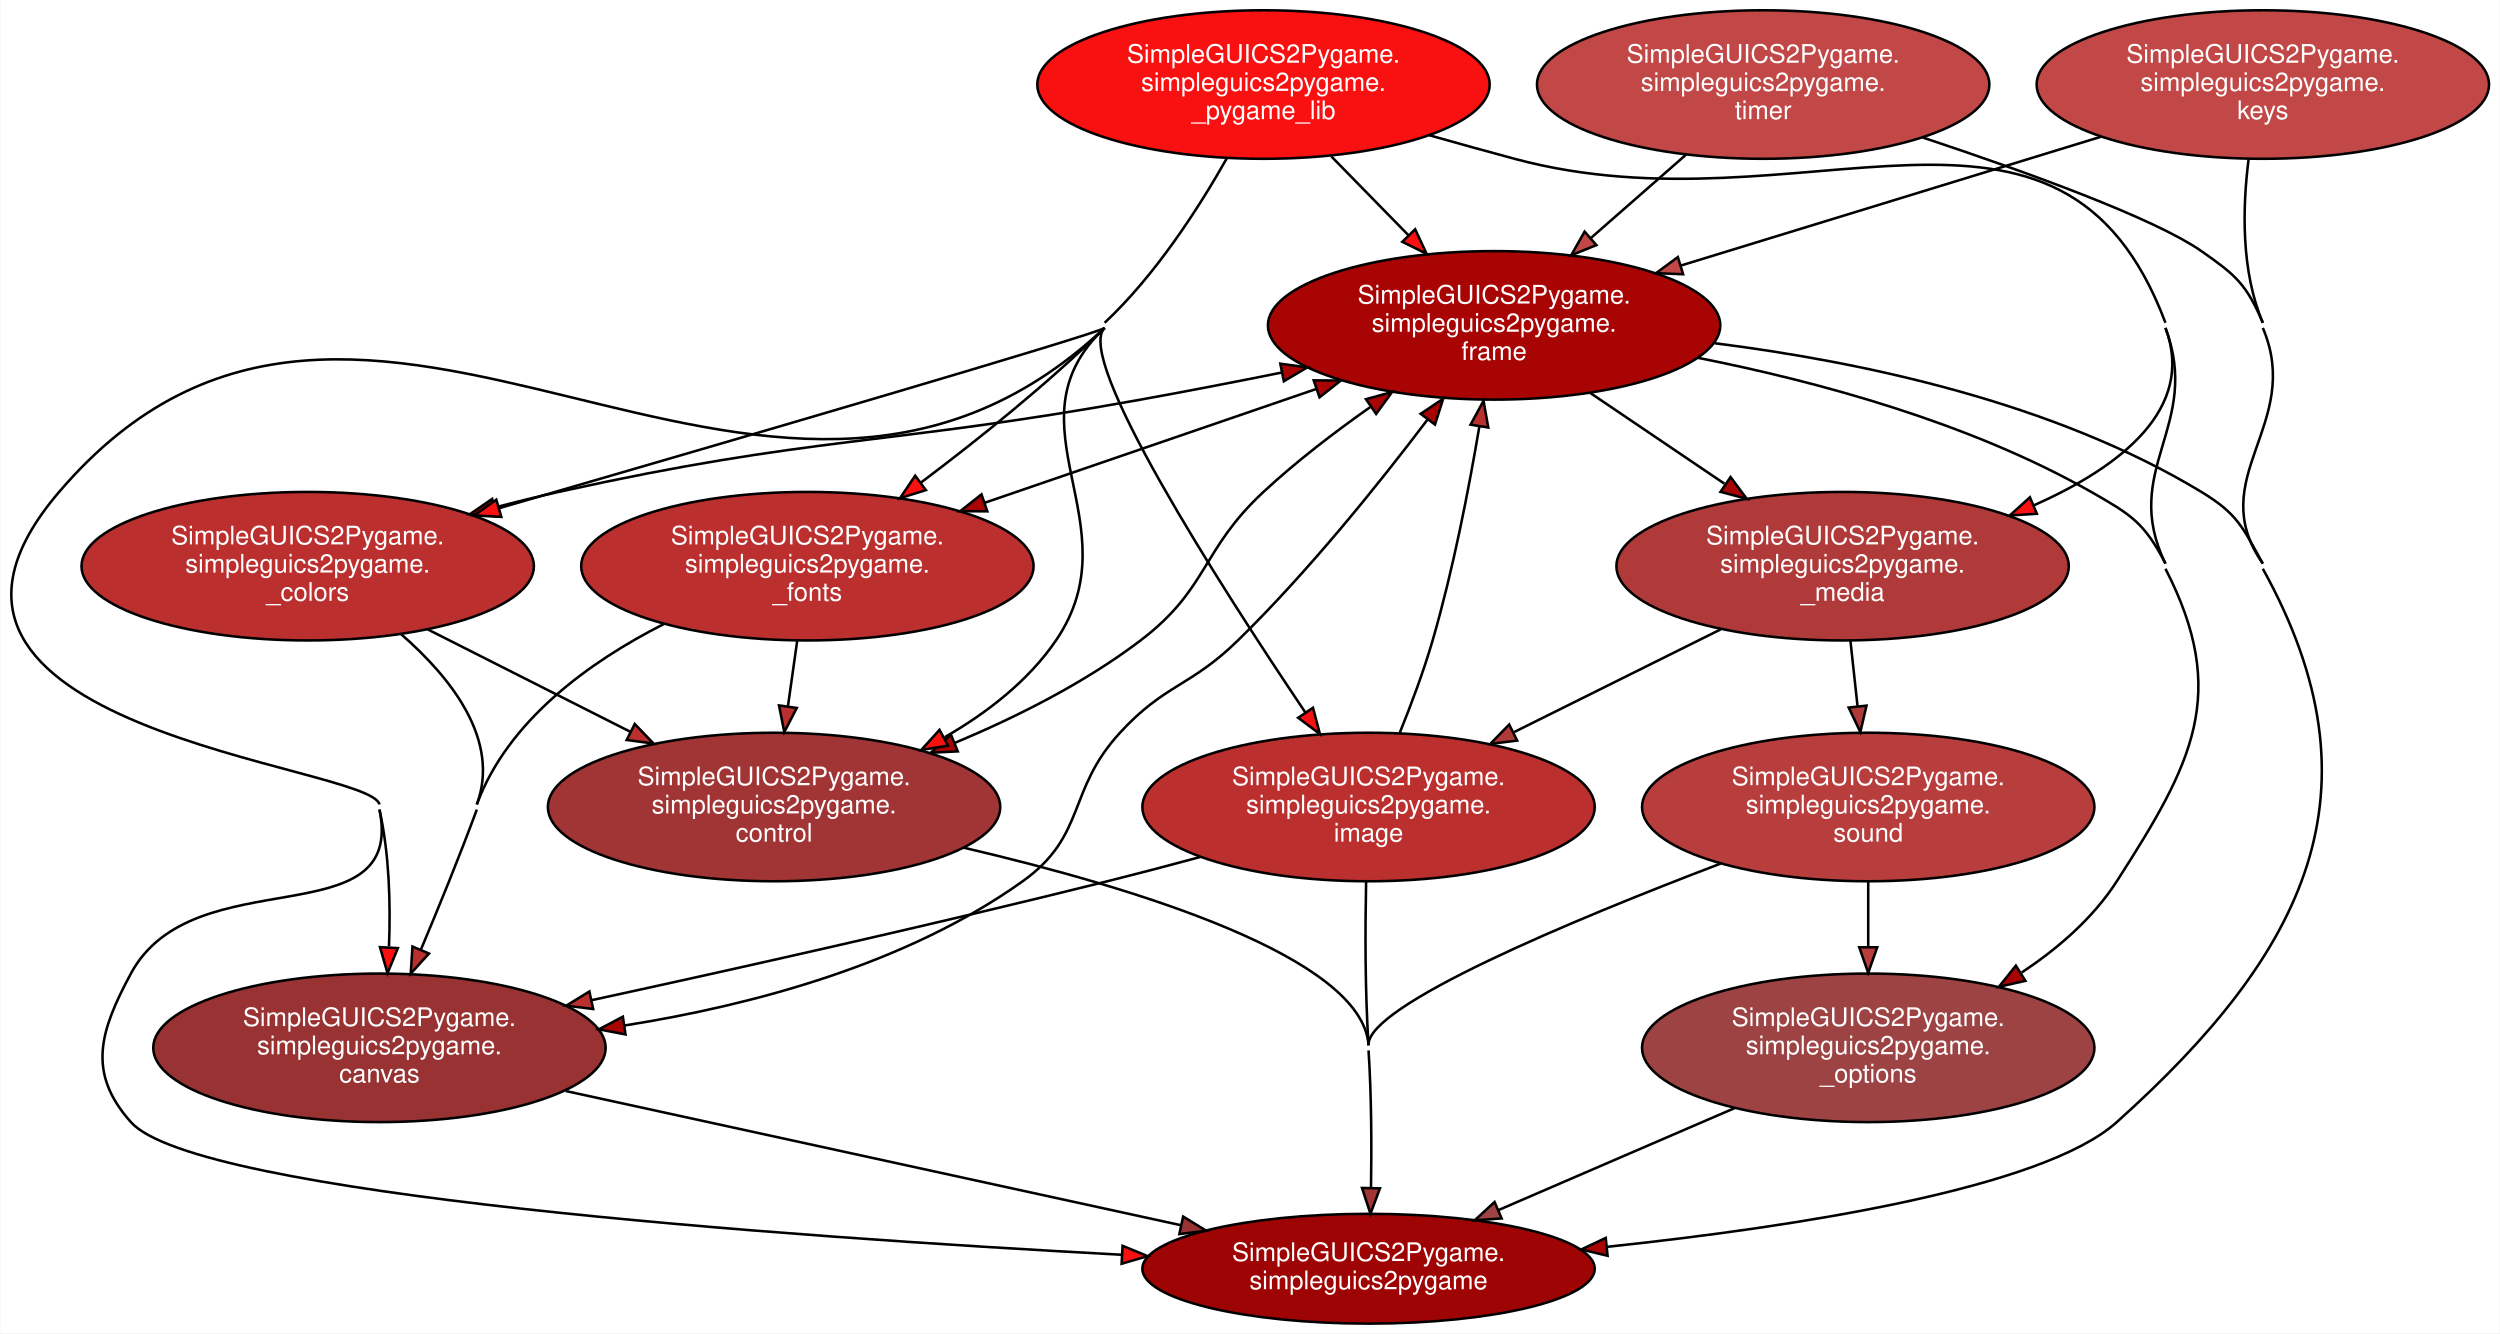
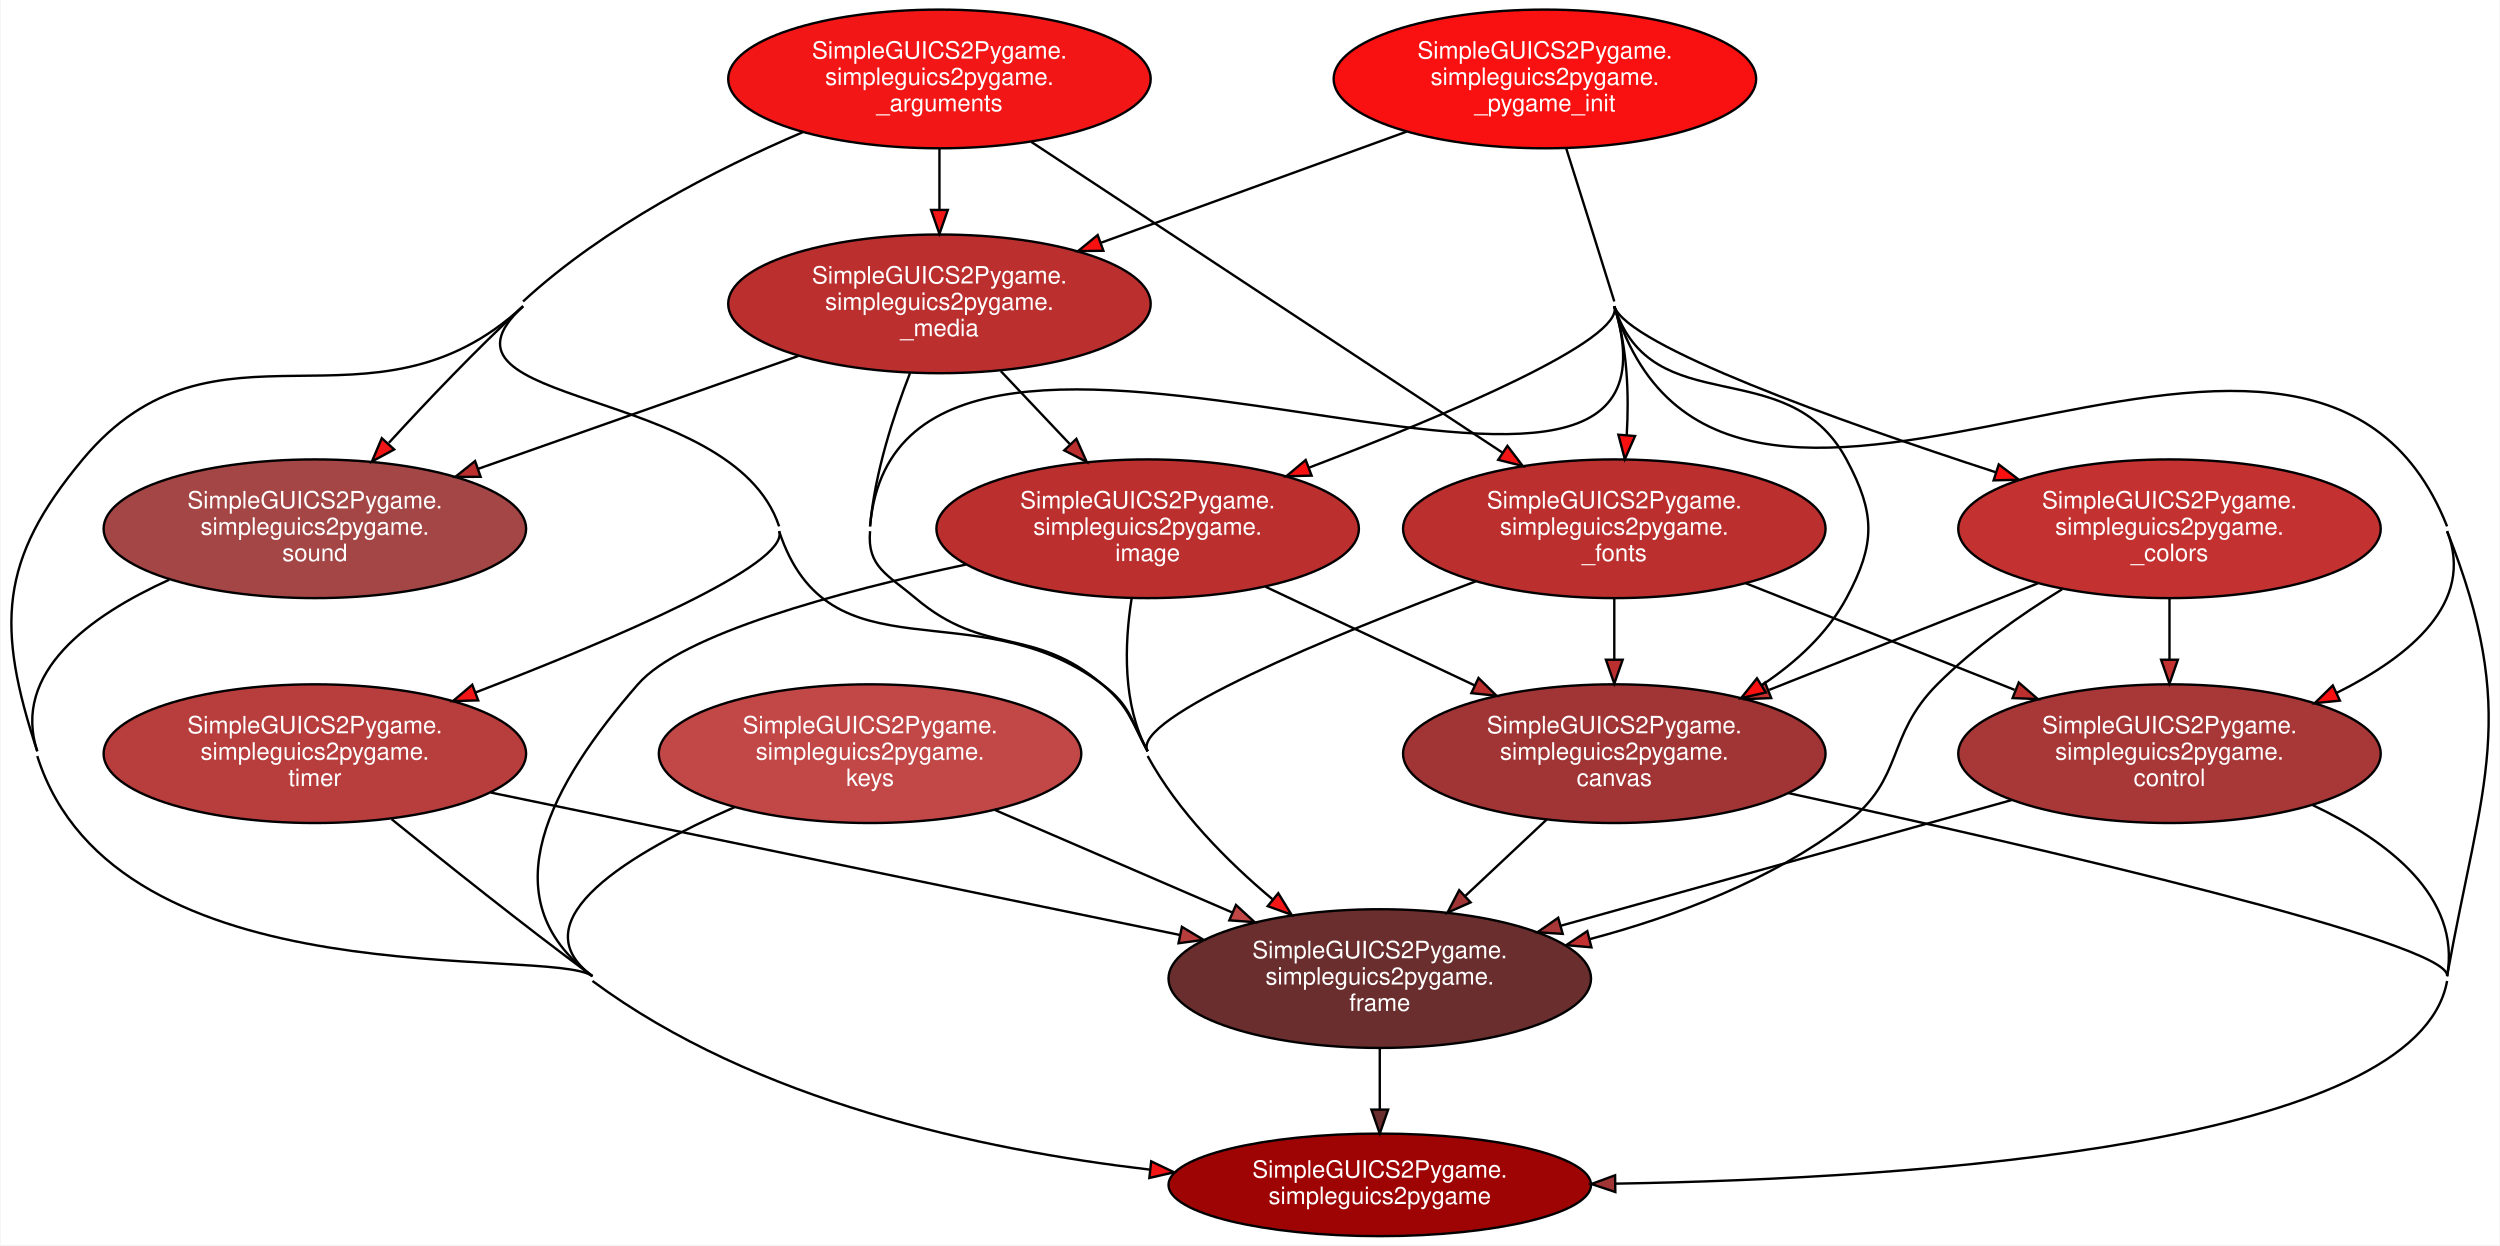
- <svg xmlns="http://www.w3.org/2000/svg" width="975pt" height="520pt" viewBox="0.00 0.00 975.31 520.34">
+ <svg xmlns="http://www.w3.org/2000/svg" width="1044pt" height="520pt" viewBox="0.00 0.00 1044.20 520.34">
  <g id="graph0" class="graph" transform="scale(1 1) rotate(0) translate(4 516.34)">
    <style>.edge&gt;path:hover{stroke-width:8}</style>
-     <polygon fill="white" stroke="none" points="-4,4 -4,-516.34 971.307,-516.34 971.307,4 -4,4" />
+     <polygon fill="white" stroke="none" points="-4,4 -4,-516.34 1040.2,-516.34 1040.2,4 -4,4" />
    <g id="node1" class="node">
      <style>.edge&gt;path:hover{stroke-width:8}</style>
-       <ellipse fill="#a90404" stroke="black" cx="578.919" cy="-389.366" rx="88.277" ry="28.983" />
-       <text text-anchor="middle" x="578.919" y="-397.866" font-family="Helvetica,sans-Serif" font-size="10.00" fill="#ffffff">SimpleGUICS2Pygame.</text>
-       <text text-anchor="middle" x="578.919" y="-386.866" font-family="Helvetica,sans-Serif" font-size="10.00" fill="#ffffff">simpleguics2pygame.</text>
-       <text text-anchor="middle" x="578.919" y="-375.866" font-family="Helvetica,sans-Serif" font-size="10.00" fill="#ffffff">frame</text>
+       <ellipse fill="#bc2f2f" stroke="black" cx="670.329" cy="-295.383" rx="88.277" ry="28.983" />
+       <text text-anchor="middle" x="670.329" y="-303.883" font-family="Helvetica,sans-Serif" font-size="10.00" fill="#ffffff">SimpleGUICS2Pygame.</text>
+       <text text-anchor="middle" x="670.329" y="-292.883" font-family="Helvetica,sans-Serif" font-size="10.00" fill="#ffffff">simpleguics2pygame.</text>
+       <text text-anchor="middle" x="670.329" y="-281.883" font-family="Helvetica,sans-Serif" font-size="10.00" fill="#ffffff">_fonts</text>
+     </g>
+     <g id="node4" class="node">
+       <style>.edge&gt;path:hover{stroke-width:8}</style>
+       <ellipse fill="#a13535" stroke="black" cx="670.329" cy="-201.401" rx="88.277" ry="28.983" />
+       <text text-anchor="middle" x="670.329" y="-209.901" font-family="Helvetica,sans-Serif" font-size="10.00" fill="#ffffff">SimpleGUICS2Pygame.</text>
+       <text text-anchor="middle" x="670.329" y="-198.901" font-family="Helvetica,sans-Serif" font-size="10.00" fill="#ffffff">simpleguics2pygame.</text>
+       <text text-anchor="middle" x="670.329" y="-187.901" font-family="Helvetica,sans-Serif" font-size="10.00" fill="#ffffff">canvas</text>
+     </g>
+     <g id="edge10" class="edge">
+       <style>.edge&gt;path:hover{stroke-width:8}</style>
+       <path fill="none" stroke="black" d="M670.329,-266.286C670.329,-258.248 670.329,-249.346 670.329,-240.803" />
+       <polygon fill="#bc2f2f" stroke="black" points="673.829,-240.643 670.329,-230.643 666.829,-240.643 673.829,-240.643" />
+     </g>
+     <g id="node7" class="node">
+       <style>.edge&gt;path:hover{stroke-width:8}</style>
+       <ellipse fill="#6b2e2e" stroke="black" cx="572.329" cy="-107.418" rx="88.277" ry="28.983" />
+       <text text-anchor="middle" x="572.329" y="-115.918" font-family="Helvetica,sans-Serif" font-size="10.00" fill="#ffffff">SimpleGUICS2Pygame.</text>
+       <text text-anchor="middle" x="572.329" y="-104.918" font-family="Helvetica,sans-Serif" font-size="10.00" fill="#ffffff">simpleguics2pygame.</text>
+       <text text-anchor="middle" x="572.329" y="-93.918" font-family="Helvetica,sans-Serif" font-size="10.00" fill="#ffffff">frame</text>
+     </g>
+     <g id="edge12" class="edge">
+       <style>.edge&gt;path:hover{stroke-width:8}</style>
+       <path fill="none" stroke="black" d="M612.486,-273.43C552.347,-250.771 467.883,-216.061 475.329,-202.401" />
+     </g>
+     <g id="node9" class="node">
+       <style>.edge&gt;path:hover{stroke-width:8}</style>
+       <ellipse fill="#a83838" stroke="black" cx="902.329" cy="-201.401" rx="88.277" ry="28.983" />
+       <text text-anchor="middle" x="902.329" y="-209.901" font-family="Helvetica,sans-Serif" font-size="10.00" fill="#ffffff">SimpleGUICS2Pygame.</text>
+       <text text-anchor="middle" x="902.329" y="-198.901" font-family="Helvetica,sans-Serif" font-size="10.00" fill="#ffffff">simpleguics2pygame.</text>
+       <text text-anchor="middle" x="902.329" y="-187.901" font-family="Helvetica,sans-Serif" font-size="10.00" fill="#ffffff">control</text>
+     </g>
+     <g id="edge11" class="edge">
+       <style>.edge&gt;path:hover{stroke-width:8}</style>
+       <path fill="none" stroke="black" d="M725.31,-272.585C758.992,-259.231 802.269,-242.072 837.601,-228.064" />
+       <polygon fill="#bc2f2f" stroke="black" points="839.336,-231.141 847.342,-224.202 836.756,-224.634 839.336,-231.141" />
    </g>
    <g id="node2" class="node">
      <style>.edge&gt;path:hover{stroke-width:8}</style>
-       <ellipse fill="#9f0404" stroke="black" cx="529.919" cy="-21.213" rx="88.277" ry="21.429" />
-       <text text-anchor="middle" x="529.919" y="-24.213" font-family="Helvetica,sans-Serif" font-size="10.00" fill="#ffffff">SimpleGUICS2Pygame.</text>
-       <text text-anchor="middle" x="529.919" y="-13.213" font-family="Helvetica,sans-Serif" font-size="10.00" fill="#ffffff">simpleguics2pygame</text>
+       <ellipse fill="#bc2f2f" stroke="black" cx="388.329" cy="-389.366" rx="88.277" ry="28.983" />
+       <text text-anchor="middle" x="388.329" y="-397.866" font-family="Helvetica,sans-Serif" font-size="10.00" fill="#ffffff">SimpleGUICS2Pygame.</text>
+       <text text-anchor="middle" x="388.329" y="-386.866" font-family="Helvetica,sans-Serif" font-size="10.00" fill="#ffffff">simpleguics2pygame.</text>
+       <text text-anchor="middle" x="388.329" y="-375.866" font-family="Helvetica,sans-Serif" font-size="10.00" fill="#ffffff">_media</text>
+     </g>
+     <g id="edge13" class="edge">
+       <style>.edge&gt;path:hover{stroke-width:8}</style>
+       <path fill="none" stroke="black" d="M376.033,-360.431C369.036,-342.528 361.285,-318.567 359.329,-296.383" />
+       <path fill="none" stroke="black" d="M359.329,-294.383C358.008,-279.406 366.862,-276.118 378.329,-266.392 407.447,-241.695 427.211,-255.089 456.329,-230.392 467.796,-220.666 468.133,-215.603 475.329,-202.401" />
+     </g>
+     <g id="node11" class="node">
+       <style>.edge&gt;path:hover{stroke-width:8}</style>
+       <ellipse fill="#a44646" stroke="black" cx="127.329" cy="-295.383" rx="88.277" ry="28.983" />
+       <text text-anchor="middle" x="127.329" y="-303.883" font-family="Helvetica,sans-Serif" font-size="10.00" fill="#ffffff">SimpleGUICS2Pygame.</text>
+       <text text-anchor="middle" x="127.329" y="-292.883" font-family="Helvetica,sans-Serif" font-size="10.00" fill="#ffffff">simpleguics2pygame.</text>
+       <text text-anchor="middle" x="127.329" y="-281.883" font-family="Helvetica,sans-Serif" font-size="10.00" fill="#ffffff">sound</text>
+     </g>
+     <g id="edge15" class="edge">
+       <style>.edge&gt;path:hover{stroke-width:8}</style>
+       <path fill="none" stroke="black" d="M329.43,-367.609C289.677,-353.599 237.085,-335.064 195.516,-320.414" />
+       <polygon fill="#bc2f2f" stroke="black" points="196.609,-317.088 186.014,-317.065 194.282,-323.69 196.609,-317.088" />
+     </g>
+     <g id="node12" class="node">
+       <style>.edge&gt;path:hover{stroke-width:8}</style>
+       <ellipse fill="#bc2f2f" stroke="black" cx="475.329" cy="-295.383" rx="88.277" ry="28.983" />
+       <text text-anchor="middle" x="475.329" y="-303.883" font-family="Helvetica,sans-Serif" font-size="10.00" fill="#ffffff">SimpleGUICS2Pygame.</text>
+       <text text-anchor="middle" x="475.329" y="-292.883" font-family="Helvetica,sans-Serif" font-size="10.00" fill="#ffffff">simpleguics2pygame.</text>
+       <text text-anchor="middle" x="475.329" y="-281.883" font-family="Helvetica,sans-Serif" font-size="10.00" fill="#ffffff">image</text>
+     </g>
+     <g id="edge14" class="edge">
+       <style>.edge&gt;path:hover{stroke-width:8}</style>
+       <path fill="none" stroke="black" d="M413.962,-361.266C422.988,-351.722 433.258,-340.865 442.778,-330.798" />
+       <polygon fill="#bc2f2f" stroke="black" points="445.551,-332.96 449.88,-323.29 440.466,-328.15 445.551,-332.96" />
+     </g>
+     <g id="node3" class="node">
+       <style>.edge&gt;path:hover{stroke-width:8}</style>
+       <ellipse fill="#b83d3d" stroke="black" cx="127.329" cy="-201.401" rx="88.277" ry="28.983" />
+       <text text-anchor="middle" x="127.329" y="-209.901" font-family="Helvetica,sans-Serif" font-size="10.00" fill="#ffffff">SimpleGUICS2Pygame.</text>
+       <text text-anchor="middle" x="127.329" y="-198.901" font-family="Helvetica,sans-Serif" font-size="10.00" fill="#ffffff">simpleguics2pygame.</text>
+       <text text-anchor="middle" x="127.329" y="-187.901" font-family="Helvetica,sans-Serif" font-size="10.00" fill="#ffffff">timer</text>
+     </g>
+     <g id="edge36" class="edge">
+       <style>.edge&gt;path:hover{stroke-width:8}</style>
+       <path fill="none" stroke="black" d="M200.895,-185.135C220.829,-181.002 242.406,-176.531 262.329,-172.409 339.08,-156.531 426.528,-138.483 488.934,-125.612" />
+       <polygon fill="#b83d3d" stroke="black" points="489.642,-129.039 498.729,-123.592 488.228,-122.184 489.642,-129.039" />
+     </g>
+     <g id="node10" class="node">
+       <style>.edge&gt;path:hover{stroke-width:8}</style>
+       <ellipse fill="#9f0404" stroke="black" cx="572.329" cy="-21.213" rx="88.277" ry="21.429" />
+       <text text-anchor="middle" x="572.329" y="-24.213" font-family="Helvetica,sans-Serif" font-size="10.00" fill="#ffffff">SimpleGUICS2Pygame.</text>
+       <text text-anchor="middle" x="572.329" y="-13.213" font-family="Helvetica,sans-Serif" font-size="10.00" fill="#ffffff">simpleguics2pygame</text>
+     </g>
+     <g id="edge35" class="edge">
+       <style>.edge&gt;path:hover{stroke-width:8}</style>
+       <path fill="none" stroke="black" d="M159.38,-174.042C182.424,-155.325 214.405,-129.822 243.329,-108.418" />
+     </g>
+     <g id="edge25" class="edge">
+       <style>.edge&gt;path:hover{stroke-width:8}</style>
+       <path fill="none" stroke="black" d="M641.984,-173.795C631.42,-163.88 619.288,-152.493 608.14,-142.03" />
+       <polygon fill="#a13535" stroke="black" points="610.298,-139.255 600.611,-134.963 605.507,-144.359 610.298,-139.255" />
+     </g>
+     <g id="edge24" class="edge">
+       <style>.edge&gt;path:hover{stroke-width:8}</style>
+       <path fill="none" stroke="black" d="M743.078,-184.925C845.83,-162.554 1020.83,-122.334 1018.33,-108.418" />
+       <path fill="none" stroke="black" d="M1018.33,-106.418C1006.04,-37.935 798.479,-23.865 670.896,-21.725" />
+       <polygon fill="#a13535" stroke="black" points="670.763,-18.223 660.713,-21.577 670.66,-25.222 670.763,-18.223" />
+     </g>
+     <g id="node5" class="node">
+       <style>.edge&gt;path:hover{stroke-width:8}</style>
+       <ellipse fill="#c43131" stroke="black" cx="902.329" cy="-295.383" rx="88.277" ry="28.983" />
+       <text text-anchor="middle" x="902.329" y="-303.883" font-family="Helvetica,sans-Serif" font-size="10.00" fill="#ffffff">SimpleGUICS2Pygame.</text>
+       <text text-anchor="middle" x="902.329" y="-292.883" font-family="Helvetica,sans-Serif" font-size="10.00" fill="#ffffff">simpleguics2pygame.</text>
+       <text text-anchor="middle" x="902.329" y="-281.883" font-family="Helvetica,sans-Serif" font-size="10.00" fill="#ffffff">_colors</text>
+     </g>
+     <g id="edge7" class="edge">
+       <style>.edge&gt;path:hover{stroke-width:8}</style>
+       <path fill="none" stroke="black" d="M847.348,-272.585C813.666,-259.231 770.389,-242.072 735.057,-228.064" />
+       <polygon fill="#c43131" stroke="black" points="735.903,-224.634 725.317,-224.202 733.323,-231.141 735.903,-224.634" />
+     </g>
+     <g id="edge9" class="edge">
+       <style>.edge&gt;path:hover{stroke-width:8}</style>
+       <path fill="none" stroke="black" d="M857.49,-270.121C840.017,-259.367 820.57,-245.679 805.329,-230.392 783.575,-208.572 791.785,-191.151 767.329,-172.409 736.308,-148.637 696.072,-133.488 660.211,-123.937" />
+       <polygon fill="#c43131" stroke="black" points="660.779,-120.47 650.224,-121.389 659.048,-127.253 660.779,-120.47" />
+     </g>
+     <g id="edge8" class="edge">
+       <style>.edge&gt;path:hover{stroke-width:8}</style>
+       <path fill="none" stroke="black" d="M902.329,-266.286C902.329,-258.248 902.329,-249.346 902.329,-240.803" />
+       <polygon fill="#c43131" stroke="black" points="905.829,-240.643 902.329,-230.643 898.829,-240.643 905.829,-240.643" />
+     </g>
+     <g id="node6" class="node">
+       <style>.edge&gt;path:hover{stroke-width:8}</style>
+       <ellipse fill="#c24747" stroke="black" cx="359.329" cy="-201.401" rx="88.277" ry="28.983" />
+       <text text-anchor="middle" x="359.329" y="-209.901" font-family="Helvetica,sans-Serif" font-size="10.00" fill="#ffffff">SimpleGUICS2Pygame.</text>
+       <text text-anchor="middle" x="359.329" y="-198.901" font-family="Helvetica,sans-Serif" font-size="10.00" fill="#ffffff">simpleguics2pygame.</text>
+       <text text-anchor="middle" x="359.329" y="-187.901" font-family="Helvetica,sans-Serif" font-size="10.00" fill="#ffffff">keys</text>
+     </g>
+     <g id="edge33" class="edge">
+       <style>.edge&gt;path:hover{stroke-width:8}</style>
+       <path fill="none" stroke="black" d="M411.435,-177.899C441.348,-164.981 479.086,-148.684 510.495,-135.121" />
+       <polygon fill="#c24747" stroke="black" points="512.23,-138.184 520.023,-131.006 509.455,-131.757 512.23,-138.184" />
+     </g>
+     <g id="edge32" class="edge">
+       <style>.edge&gt;path:hover{stroke-width:8}</style>
+       <path fill="none" stroke="black" d="M302.754,-179.072C259.327,-160.096 211.719,-131.809 243.329,-108.418" />
+     </g>
+     <g id="edge28" class="edge">
+       <style>.edge&gt;path:hover{stroke-width:8}</style>
+       <path fill="none" stroke="black" d="M572.329,-78.379C572.329,-70.171 572.329,-61.157 572.329,-52.8" />
+       <polygon fill="#6b2e2e" stroke="black" points="575.829,-52.674 572.329,-42.674 568.829,-52.674 575.829,-52.674" />
+     </g>
+     <g id="node8" class="node">
+       <style>.edge&gt;path:hover{stroke-width:8}</style>
+       <ellipse fill="#f31616" stroke="black" cx="388.329" cy="-483.349" rx="88.277" ry="28.983" />
+       <text text-anchor="middle" x="388.329" y="-491.849" font-family="Helvetica,sans-Serif" font-size="10.00" fill="#ffffff">SimpleGUICS2Pygame.</text>
+       <text text-anchor="middle" x="388.329" y="-480.849" font-family="Helvetica,sans-Serif" font-size="10.00" fill="#ffffff">simpleguics2pygame.</text>
+       <text text-anchor="middle" x="388.329" y="-469.849" font-family="Helvetica,sans-Serif" font-size="10.00" fill="#ffffff">_arguments</text>
+     </g>
+     <g id="edge2" class="edge">
+       <style>.edge&gt;path:hover{stroke-width:8}</style>
+       <path fill="none" stroke="black" d="M426.654,-457.075C477.829,-423.328 568.415,-363.591 623.554,-327.229" />
+       <polygon fill="#f31616" stroke="black" points="625.666,-330.029 632.088,-321.602 621.813,-324.185 625.666,-330.029" />
+     </g>
+     <g id="edge3" class="edge">
+       <style>.edge&gt;path:hover{stroke-width:8}</style>
+       <path fill="none" stroke="black" d="M388.329,-454.251C388.329,-446.213 388.329,-437.311 388.329,-428.768" />
+       <polygon fill="#f31616" stroke="black" points="391.829,-428.609 388.329,-418.609 384.829,-428.609 391.829,-428.609" />
+     </g>
+     <g id="edge6" class="edge">
+       <style>.edge&gt;path:hover{stroke-width:8}</style>
+       <path fill="none" stroke="black" d="M214.329,-388.366C168.237,-345.842 301.59,-355.908 321.329,-296.383" />
+       <path fill="none" stroke="black" d="M321.329,-294.383C325.921,-280.538 252.362,-249.233 194.509,-226.997" />
+       <polygon fill="#f31616" stroke="black" points="195.6,-223.667 185.009,-223.372 193.104,-230.207 195.6,-223.667" />
+     </g>
+     <g id="edge4" class="edge">
+       <style>.edge&gt;path:hover{stroke-width:8}</style>
+       <path fill="none" stroke="black" d="M321.329,-294.383C342.229,-231.359 403.231,-270.26 456.329,-230.392 468.353,-221.364 468.133,-215.603 475.329,-202.401" />
+       <path fill="none" stroke="black" d="M475.329,-200.401C487.964,-177.221 508.522,-156.48 527.467,-140.587" />
+       <polygon fill="#f31616" stroke="black" points="529.915,-143.107 535.46,-134.079 525.495,-137.679 529.915,-143.107" />
+     </g>
+     <g id="edge1" class="edge">
+       <style>.edge&gt;path:hover{stroke-width:8}</style>
+       <path fill="none" stroke="black" d="M331.182,-461.09C294.767,-445.515 248.233,-421.646 214.329,-390.366" />
+       <path fill="none" stroke="black" d="M214.329,-388.366C150.693,-329.656 85.796,-390.857 30.329,-324.375 -4.818,-282.247 -5.746,-254.54 11.329,-202.401" />
+       <path fill="none" stroke="black" d="M11.329,-200.401C44.141,-96.892 225.938,-121.313 243.329,-108.418" />
+       <path fill="none" stroke="black" d="M243.329,-106.418C311.039,-56.212 405.733,-35.82 476.153,-27.601" />
+       <polygon fill="#f31616" stroke="black" points="476.805,-31.05 486.361,-26.475 476.037,-24.093 476.805,-31.05" />
+     </g>
+     <g id="edge5" class="edge">
+       <style>.edge&gt;path:hover{stroke-width:8}</style>
+       <path fill="none" stroke="black" d="M214.329,-388.366C194.856,-370.4 174.432,-348.96 158.271,-331.3" />
+       <polygon fill="#f31616" stroke="black" points="160.479,-328.526 151.164,-323.478 155.298,-333.233 160.479,-328.526" />
+     </g>
+     <g id="edge27" class="edge">
+       <style>.edge&gt;path:hover{stroke-width:8}</style>
+       <path fill="none" stroke="black" d="M836.342,-182.008C781.934,-166.842 704.733,-145.323 647.86,-129.471" />
+       <polygon fill="#a83838" stroke="black" points="648.775,-126.093 638.202,-126.779 646.895,-132.835 648.775,-126.093" />
+     </g>
+     <g id="edge26" class="edge">
+       <style>.edge&gt;path:hover{stroke-width:8}</style>
+       <path fill="none" stroke="black" d="M962.186,-179.899C993.528,-165.045 1024.3,-141.685 1018.33,-108.418" />
+     </g>
+     <g id="edge34" class="edge">
+       <style>.edge&gt;path:hover{stroke-width:8}</style>
+       <path fill="none" stroke="black" d="M66.473,-274.092C33.137,-258.975 0.57,-235.253 11.329,-202.401" />
+     </g>
+     <g id="edge30" class="edge">
+       <style>.edge&gt;path:hover{stroke-width:8}</style>
+       <path fill="none" stroke="black" d="M524.536,-271.172C551.094,-258.644 584.048,-243.1 611.904,-229.96" />
+       <polygon fill="#bc2f2f" stroke="black" points="613.587,-233.036 621.138,-225.604 610.601,-226.705 613.587,-233.036" />
+     </g>
+     <g id="edge31" class="edge">
+       <style>.edge&gt;path:hover{stroke-width:8}</style>
+       <path fill="none" stroke="black" d="M468.607,-266.104C465.606,-246.968 464.782,-221.75 475.329,-202.401" />
+     </g>
+     <g id="edge29" class="edge">
+       <style>.edge&gt;path:hover{stroke-width:8}</style>
+       <path fill="none" stroke="black" d="M399.459,-280.451C345.93,-269.041 280.624,-251.389 262.329,-230.392 226.287,-189.027 199.227,-141.053 243.329,-108.418" />
+     </g>
+     <g id="node13" class="node">
+       <style>.edge&gt;path:hover{stroke-width:8}</style>
+       <ellipse fill="#f91010" stroke="black" cx="641.329" cy="-483.349" rx="88.277" ry="28.983" />
+       <text text-anchor="middle" x="641.329" y="-491.849" font-family="Helvetica,sans-Serif" font-size="10.00" fill="#ffffff">SimpleGUICS2Pygame.</text>
+       <text text-anchor="middle" x="641.329" y="-480.849" font-family="Helvetica,sans-Serif" font-size="10.00" fill="#ffffff">simpleguics2pygame.</text>
+       <text text-anchor="middle" x="641.329" y="-469.849" font-family="Helvetica,sans-Serif" font-size="10.00" fill="#ffffff">_pygame_init</text>
+     </g>
+     <g id="edge18" class="edge">
+       <style>.edge&gt;path:hover{stroke-width:8}</style>
+       <path fill="none" stroke="black" d="M670.329,-388.366C675.853,-371.25 676.516,-351.391 675.527,-334.515" />
+       <polygon fill="#f91010" stroke="black" points="679.008,-334.135 674.726,-324.444 672.03,-334.69 679.008,-334.135" />
+     </g>
+     <g id="edge19" class="edge">
+       <style>.edge&gt;path:hover{stroke-width:8}</style>
+       <path fill="none" stroke="black" d="M583.603,-461.361C545.609,-447.548 495.722,-429.411 455.882,-414.926" />
+       <polygon fill="#f91010" stroke="black" points="456.839,-411.55 446.245,-411.422 454.447,-418.129 456.839,-411.55" />
+     </g>
+     <g id="edge20" class="edge">
+       <style>.edge&gt;path:hover{stroke-width:8}</style>
+       <path fill="none" stroke="black" d="M670.329,-388.366C686.19,-339.215 742.849,-369.852 767.329,-324.375 779.544,-301.683 779.544,-289.083 767.329,-266.392 759.331,-251.534 746.205,-239.553 732.155,-230.157" />
+       <polygon fill="#f91010" stroke="black" points="733.66,-226.97 723.325,-224.637 729.95,-232.906 733.66,-226.97" />
+     </g>
+     <g id="edge17" class="edge">
+       <style>.edge&gt;path:hover{stroke-width:8}</style>
+       <path fill="none" stroke="black" d="M670.329,-388.366C675.616,-371.982 763.759,-340.488 829.841,-318.961" />
+       <polygon fill="#f91010" stroke="black" points="830.983,-322.27 839.418,-315.86 828.827,-315.611 830.983,-322.27" />
+     </g>
+     <g id="edge22" class="edge">
+       <style>.edge&gt;path:hover{stroke-width:8}</style>
+       <path fill="none" stroke="black" d="M650.279,-454.189C656.045,-435.993 663.679,-411.795 670.329,-390.366" />
+       <path fill="none" stroke="black" d="M670.329,-388.366C713.052,-250.702 371.991,-439.967 359.329,-296.383" />
+     </g>
+     <g id="edge21" class="edge">
+       <style>.edge&gt;path:hover{stroke-width:8}</style>
+       <path fill="none" stroke="black" d="M670.329,-388.366C717.746,-235.576 959.429,-445.124 1018.33,-296.383" />
+       <path fill="none" stroke="black" d="M1018.33,-294.383C1030.09,-264.695 1003.11,-242.159 972.23,-226.825" />
+       <polygon fill="#f91010" stroke="black" points="973.544,-223.575 963.004,-222.495 970.569,-229.912 973.544,-223.575" />
+     </g>
+     <g id="edge16" class="edge">
+       <style>.edge&gt;path:hover{stroke-width:8}</style>
+       <path fill="none" stroke="black" d="M1018.33,-294.383C1048.76,-217.538 1032.93,-189.77 1018.33,-108.418" />
    </g>
    <g id="edge23" class="edge">
      <style>.edge&gt;path:hover{stroke-width:8}</style>
-       <path fill="none" stroke="black" d="M665.032,-382.383C722.299,-375.176 797.292,-359.305 854.919,-324.375 868.933,-315.88 870.983,-310.721 878.919,-296.383" />
-       <path fill="none" stroke="black" d="M878.919,-294.383C926.992,-207.533 895.835,-144.687 821.919,-78.426 793.007,-52.508 697.253,-37.64 623.192,-29.785" />
-       <polygon fill="#a90404" stroke="black" points="623.201,-26.268 612.895,-28.723 622.483,-33.231 623.201,-26.268" />
-     </g>
-     <g id="node4" class="node">
-       <style>.edge&gt;path:hover{stroke-width:8}</style>
-       <ellipse fill="#9d4343" stroke="black" cx="724.919" cy="-107.418" rx="88.277" ry="28.983" />
-       <text text-anchor="middle" x="724.919" y="-115.918" font-family="Helvetica,sans-Serif" font-size="10.00" fill="#ffffff">SimpleGUICS2Pygame.</text>
-       <text text-anchor="middle" x="724.919" y="-104.918" font-family="Helvetica,sans-Serif" font-size="10.00" fill="#ffffff">simpleguics2pygame.</text>
-       <text text-anchor="middle" x="724.919" y="-93.918" font-family="Helvetica,sans-Serif" font-size="10.00" fill="#ffffff">_options</text>
-     </g>
-     <g id="edge27" class="edge">
-       <style>.edge&gt;path:hover{stroke-width:8}</style>
-       <path fill="none" stroke="black" d="M658.524,-376.686C705.42,-367.389 764.627,-351.319 811.919,-324.375 827.484,-315.507 832.739,-312.32 840.919,-296.383" />
-       <path fill="none" stroke="black" d="M840.919,-294.383C865.973,-245.574 851.575,-218.568 821.919,-172.409 812.707,-158.072 799.014,-146.229 784.8,-136.796" />
-       <polygon fill="#a90404" stroke="black" points="786.25,-133.574 775.917,-131.233 782.534,-139.507 786.25,-133.574" />
-     </g>
-     <g id="node5" class="node">
-       <style>.edge&gt;path:hover{stroke-width:8}</style>
-       <ellipse fill="#bc2f2f" stroke="black" cx="115.919" cy="-295.383" rx="88.277" ry="28.983" />
-       <text text-anchor="middle" x="115.919" y="-303.883" font-family="Helvetica,sans-Serif" font-size="10.00" fill="#ffffff">SimpleGUICS2Pygame.</text>
-       <text text-anchor="middle" x="115.919" y="-292.883" font-family="Helvetica,sans-Serif" font-size="10.00" fill="#ffffff">simpleguics2pygame.</text>
-       <text text-anchor="middle" x="115.919" y="-281.883" font-family="Helvetica,sans-Serif" font-size="10.00" fill="#ffffff">_colors</text>
-     </g>
-     <g id="edge24" class="edge">
-       <style>.edge&gt;path:hover{stroke-width:8}</style>
-       <path fill="none" stroke="black" d="M496.022,-370.952C477.891,-367.311 458.781,-363.601 440.919,-360.375 340.396,-342.217 313.657,-346.442 213.919,-324.375 205.785,-322.575 197.329,-320.491 188.944,-318.287" />
-       <polygon fill="#a90404" stroke="black" points="495.484,-374.414 505.98,-372.964 496.871,-367.552 495.484,-374.414" />
-       <polygon fill="#a90404" stroke="black" points="189.723,-314.872 179.157,-315.656 187.905,-321.632 189.723,-314.872" />
-     </g>
-     <g id="node6" class="node">
-       <style>.edge&gt;path:hover{stroke-width:8}</style>
-       <ellipse fill="#a13535" stroke="black" cx="297.919" cy="-201.401" rx="88.277" ry="28.983" />
-       <text text-anchor="middle" x="297.919" y="-209.901" font-family="Helvetica,sans-Serif" font-size="10.00" fill="#ffffff">SimpleGUICS2Pygame.</text>
-       <text text-anchor="middle" x="297.919" y="-198.901" font-family="Helvetica,sans-Serif" font-size="10.00" fill="#ffffff">simpleguics2pygame.</text>
-       <text text-anchor="middle" x="297.919" y="-187.901" font-family="Helvetica,sans-Serif" font-size="10.00" fill="#ffffff">control</text>
-     </g>
-     <g id="edge29" class="edge">
-       <style>.edge&gt;path:hover{stroke-width:8}</style>
-       <path fill="none" stroke="black" d="M530.537,-357.443C516.523,-347.583 501.597,-336.154 488.919,-324.375 464.411,-301.603 467.551,-286.639 440.919,-266.392 419.32,-249.971 392.839,-236.63 368.562,-226.463" />
-       <polygon fill="#a90404" stroke="black" points="528.899,-360.566 539.116,-363.369 532.878,-354.806 528.899,-360.566" />
-       <polygon fill="#a90404" stroke="black" points="369.609,-223.111 359.027,-222.583 366.97,-229.594 369.609,-223.111" />
-     </g>
-     <g id="node7" class="node">
-       <style>.edge&gt;path:hover{stroke-width:8}</style>
-       <ellipse fill="#993333" stroke="black" cx="143.919" cy="-107.418" rx="88.277" ry="28.983" />
-       <text text-anchor="middle" x="143.919" y="-115.918" font-family="Helvetica,sans-Serif" font-size="10.00" fill="#ffffff">SimpleGUICS2Pygame.</text>
-       <text text-anchor="middle" x="143.919" y="-104.918" font-family="Helvetica,sans-Serif" font-size="10.00" fill="#ffffff">simpleguics2pygame.</text>
-       <text text-anchor="middle" x="143.919" y="-93.918" font-family="Helvetica,sans-Serif" font-size="10.00" fill="#ffffff">canvas</text>
-     </g>
-     <g id="edge28" class="edge">
-       <style>.edge&gt;path:hover{stroke-width:8}</style>
-       <path fill="none" stroke="black" d="M552.879,-352.522C533.731,-327.233 506.363,-293.221 478.919,-266.392 460.355,-248.244 450.49,-249.503 432.919,-230.392 412.065,-207.71 419.993,-190.315 394.919,-172.409 349.725,-140.135 289.725,-124.108 239.721,-116.162" />
-       <polygon fill="#a90404" stroke="black" points="550.245,-354.843 559.047,-360.741 555.844,-350.641 550.245,-354.843" />
-       <polygon fill="#a90404" stroke="black" points="239.945,-112.657 229.536,-114.633 238.906,-119.579 239.945,-112.657" />
-     </g>
-     <g id="node9" class="node">
-       <style>.edge&gt;path:hover{stroke-width:8}</style>
-       <ellipse fill="#b03a3a" stroke="black" cx="714.919" cy="-295.383" rx="88.277" ry="28.983" />
-       <text text-anchor="middle" x="714.919" y="-303.883" font-family="Helvetica,sans-Serif" font-size="10.00" fill="#ffffff">SimpleGUICS2Pygame.</text>
-       <text text-anchor="middle" x="714.919" y="-292.883" font-family="Helvetica,sans-Serif" font-size="10.00" fill="#ffffff">simpleguics2pygame.</text>
-       <text text-anchor="middle" x="714.919" y="-281.883" font-family="Helvetica,sans-Serif" font-size="10.00" fill="#ffffff">_media</text>
-     </g>
-     <g id="edge26" class="edge">
-       <style>.edge&gt;path:hover{stroke-width:8}</style>
-       <path fill="none" stroke="black" d="M616.442,-362.988C632.644,-352.029 651.757,-339.102 668.813,-327.566" />
-       <polygon fill="#a90404" stroke="black" points="671.196,-330.18 677.519,-321.679 667.275,-324.382 671.196,-330.18" />
-     </g>
-     <g id="node10" class="node">
-       <style>.edge&gt;path:hover{stroke-width:8}</style>
-       <ellipse fill="#bc2f2f" stroke="black" cx="310.919" cy="-295.383" rx="88.277" ry="28.983" />
-       <text text-anchor="middle" x="310.919" y="-303.883" font-family="Helvetica,sans-Serif" font-size="10.00" fill="#ffffff">SimpleGUICS2Pygame.</text>
-       <text text-anchor="middle" x="310.919" y="-292.883" font-family="Helvetica,sans-Serif" font-size="10.00" fill="#ffffff">simpleguics2pygame.</text>
-       <text text-anchor="middle" x="310.919" y="-281.883" font-family="Helvetica,sans-Serif" font-size="10.00" fill="#ffffff">_fonts</text>
-     </g>
-     <g id="edge25" class="edge">
-       <style>.edge&gt;path:hover{stroke-width:8}</style>
-       <path fill="none" stroke="black" d="M509.546,-364.556C469.747,-350.896 419.949,-333.804 380.171,-320.152" />
-       <polygon fill="#a90404" stroke="black" points="508.513,-367.902 519.108,-367.838 510.786,-361.281 508.513,-367.902" />
-       <polygon fill="#a90404" stroke="black" points="381.142,-316.785 370.547,-316.849 378.869,-323.406 381.142,-316.785" />
-     </g>
-     <g id="node3" class="node">
-       <style>.edge&gt;path:hover{stroke-width:8}</style>
-       <ellipse fill="#f91010" stroke="black" cx="488.919" cy="-483.349" rx="88.277" ry="28.983" />
-       <text text-anchor="middle" x="488.919" y="-491.849" font-family="Helvetica,sans-Serif" font-size="10.00" fill="#ffffff">SimpleGUICS2Pygame.</text>
-       <text text-anchor="middle" x="488.919" y="-480.849" font-family="Helvetica,sans-Serif" font-size="10.00" fill="#ffffff">simpleguics2pygame.</text>
-       <text text-anchor="middle" x="488.919" y="-469.849" font-family="Helvetica,sans-Serif" font-size="10.00" fill="#ffffff">_pygame_lib</text>
-     </g>
-     <g id="edge17" class="edge">
-       <style>.edge&gt;path:hover{stroke-width:8}</style>
-       <path fill="none" stroke="black" d="M515.435,-455.248C524.865,-445.611 535.605,-434.634 545.535,-424.485" />
-       <polygon fill="#f91010" stroke="black" points="548.1,-426.868 552.592,-417.273 543.097,-421.973 548.1,-426.868" />
-     </g>
-     <g id="edge10" class="edge">
-       <style>.edge&gt;path:hover{stroke-width:8}</style>
-       <path fill="none" stroke="black" d="M474.62,-454.581C463.528,-434.952 446.732,-408.934 426.919,-390.366" />
-       <path fill="none" stroke="black" d="M426.919,-388.366C292.988,-262.854 138.23,-463.858 18.919,-324.375 -60.808,-231.169 140.435,-217.993 143.919,-202.401" />
-       <path fill="none" stroke="black" d="M143.919,-200.401C154.337,-149.815 71.399,-181.886 46.919,-136.409 34.704,-113.718 29.782,-97.673 46.919,-78.426 72.138,-50.102 299.929,-33.845 433.484,-26.669" />
-       <polygon fill="#f91010" stroke="black" points="433.924,-30.151 443.725,-26.127 433.554,-23.161 433.924,-30.151" />
-     </g>
-     <g id="edge14" class="edge">
-       <style>.edge&gt;path:hover{stroke-width:8}</style>
-       <path fill="none" stroke="black" d="M840.919,-388.366C855.308,-350.101 823.028,-333.142 840.919,-296.383" />
-     </g>
-     <g id="edge11" class="edge">
-       <style>.edge&gt;path:hover{stroke-width:8}</style>
-       <path fill="none" stroke="black" d="M426.919,-388.366C424.736,-386.221 281.989,-344.539 190.668,-318.029" />
-       <polygon fill="#f91010" stroke="black" points="191.479,-314.62 180.9,-315.194 189.528,-321.343 191.479,-314.62" />
-     </g>
-     <g id="edge16" class="edge">
-       <style>.edge&gt;path:hover{stroke-width:8}</style>
-       <path fill="none" stroke="black" d="M426.919,-388.366C387.015,-350.712 438.862,-311.698 407.919,-266.392 397.142,-250.613 381.093,-238.193 364.563,-228.661" />
-       <polygon fill="#f91010" stroke="black" points="365.819,-225.36 355.361,-223.661 362.476,-231.511 365.819,-225.36" />
-     </g>
-     <g id="edge15" class="edge">
-       <style>.edge&gt;path:hover{stroke-width:8}</style>
-       <path fill="none" stroke="black" d="M143.919,-200.401C147.775,-183.141 148.295,-163.602 147.643,-146.984" />
-       <polygon fill="#f91010" stroke="black" points="151.113,-146.332 147.069,-136.539 144.124,-146.716 151.113,-146.332" />
-     </g>
-     <g id="edge13" class="edge">
-       <style>.edge&gt;path:hover{stroke-width:8}</style>
-       <path fill="none" stroke="black" d="M553.678,-463.541C564.751,-460.414 576.153,-457.25 586.919,-454.357 699.347,-424.147 799.944,-499.333 840.919,-390.366" />
-       <path fill="none" stroke="black" d="M840.919,-388.366C852.813,-356.736 823.183,-334.088 789.68,-319.18" />
-       <polygon fill="#f91010" stroke="black" points="790.734,-315.827 780.159,-315.18 788.022,-322.28 790.734,-315.827" />
-     </g>
-     <g id="edge12" class="edge">
-       <style>.edge&gt;path:hover{stroke-width:8}</style>
-       <path fill="none" stroke="black" d="M426.919,-388.366C404.715,-366.545 377.554,-344.781 355.097,-327.905" />
-       <polygon fill="#f91010" stroke="black" points="357.166,-325.082 347.055,-321.918 352.986,-330.697 357.166,-325.082" />
-     </g>
-     <g id="node11" class="node">
-       <style>.edge&gt;path:hover{stroke-width:8}</style>
-       <ellipse fill="#bc2f2f" stroke="black" cx="529.919" cy="-201.401" rx="88.277" ry="28.983" />
-       <text text-anchor="middle" x="529.919" y="-209.901" font-family="Helvetica,sans-Serif" font-size="10.00" fill="#ffffff">SimpleGUICS2Pygame.</text>
-       <text text-anchor="middle" x="529.919" y="-198.901" font-family="Helvetica,sans-Serif" font-size="10.00" fill="#ffffff">simpleguics2pygame.</text>
-       <text text-anchor="middle" x="529.919" y="-187.901" font-family="Helvetica,sans-Serif" font-size="10.00" fill="#ffffff">image</text>
-     </g>
-     <g id="edge18" class="edge">
-       <style>.edge&gt;path:hover{stroke-width:8}</style>
-       <path fill="none" stroke="black" d="M426.919,-388.366C415.037,-376.689 471.151,-288.977 505.258,-238.293" />
-       <polygon fill="#f91010" stroke="black" points="508.238,-240.135 510.939,-229.89 502.439,-236.214 508.238,-240.135" />
-     </g>
-     <g id="edge9" class="edge">
-       <style>.edge&gt;path:hover{stroke-width:8}</style>
-       <path fill="none" stroke="black" d="M672.919,-83.963C644.334,-71.62 609.023,-56.372 580.642,-44.116" />
-       <polygon fill="#9d4343" stroke="black" points="581.87,-40.834 571.302,-40.083 579.095,-47.261 581.87,-40.834" />
-     </g>
-     <g id="edge2" class="edge">
-       <style>.edge&gt;path:hover{stroke-width:8}</style>
-       <path fill="none" stroke="black" d="M162.788,-270.695C186.896,-258.512 216.455,-243.572 241.774,-230.776" />
-       <polygon fill="#bc2f2f" stroke="black" points="243.546,-233.802 250.892,-226.168 240.389,-227.555 243.546,-233.802" />
-     </g>
-     <g id="edge1" class="edge">
-       <style>.edge&gt;path:hover{stroke-width:8}</style>
-       <path fill="none" stroke="black" d="M152.376,-268.843C172.256,-251.509 191.112,-227.291 181.919,-202.401" />
-       <path fill="none" stroke="black" d="M181.919,-200.401C175.213,-182.245 167.1,-162.367 160.095,-145.75" />
-       <polygon fill="#bc2f2f" stroke="black" points="163.247,-144.217 156.118,-136.38 156.804,-146.953 163.247,-144.217" />
-     </g>
-     <g id="edge21" class="edge">
-       <style>.edge&gt;path:hover{stroke-width:8}</style>
-       <path fill="none" stroke="black" d="M371.952,-185.521C439.001,-169.863 527.677,-142.736 529.919,-108.418" />
-       <path fill="none" stroke="black" d="M529.919,-106.418C531.073,-88.757 531.135,-68.969 530.881,-53.015" />
-       <polygon fill="#a13535" stroke="black" points="534.372,-52.58 530.663,-42.656 527.374,-52.727 534.372,-52.58" />
-     </g>
-     <g id="edge19" class="edge">
-       <style>.edge&gt;path:hover{stroke-width:8}</style>
-       <path fill="none" stroke="black" d="M216.523,-90.579C285.213,-75.595 387.779,-53.221 456.678,-38.191" />
-       <polygon fill="#993333" stroke="black" points="457.567,-41.579 466.591,-36.028 456.075,-34.74 457.567,-41.579" />
-     </g>
-     <g id="node8" class="node">
-       <style>.edge&gt;path:hover{stroke-width:8}</style>
-       <ellipse fill="#c24747" stroke="black" cx="683.919" cy="-483.349" rx="88.277" ry="28.983" />
-       <text text-anchor="middle" x="683.919" y="-491.849" font-family="Helvetica,sans-Serif" font-size="10.00" fill="#ffffff">SimpleGUICS2Pygame.</text>
-       <text text-anchor="middle" x="683.919" y="-480.849" font-family="Helvetica,sans-Serif" font-size="10.00" fill="#ffffff">simpleguics2pygame.</text>
-       <text text-anchor="middle" x="683.919" y="-469.849" font-family="Helvetica,sans-Serif" font-size="10.00" fill="#ffffff">timer</text>
-     </g>
-     <g id="edge38" class="edge">
-       <style>.edge&gt;path:hover{stroke-width:8}</style>
-       <path fill="none" stroke="black" d="M653.83,-455.99C642.297,-445.887 628.988,-434.228 616.816,-423.565" />
-       <polygon fill="#c24747" stroke="black" points="618.84,-420.685 609.012,-416.728 614.228,-425.951 618.84,-420.685" />
-     </g>
-     <g id="edge37" class="edge">
-       <style>.edge&gt;path:hover{stroke-width:8}</style>
-       <path fill="none" stroke="black" d="M746.229,-462.67C787.296,-449.016 836.733,-431.07 854.919,-418.357 868.35,-408.969 872.509,-405.448 878.919,-390.366" />
-       <path fill="none" stroke="black" d="M878.919,-388.366C894.91,-350.742 855.487,-329.883 878.919,-296.383" />
-     </g>
-     <g id="edge7" class="edge">
-       <style>.edge&gt;path:hover{stroke-width:8}</style>
-       <path fill="none" stroke="black" d="M667.277,-270.695C642.677,-258.464 612.491,-243.456 586.689,-230.627" />
-       <polygon fill="#b03a3a" stroke="black" points="587.912,-227.326 577.4,-226.008 584.796,-233.594 587.912,-227.326" />
-     </g>
-     <g id="node12" class="node">
-       <style>.edge&gt;path:hover{stroke-width:8}</style>
-       <ellipse fill="#b83d3d" stroke="black" cx="724.919" cy="-201.401" rx="88.277" ry="28.983" />
-       <text text-anchor="middle" x="724.919" y="-209.901" font-family="Helvetica,sans-Serif" font-size="10.00" fill="#ffffff">SimpleGUICS2Pygame.</text>
-       <text text-anchor="middle" x="724.919" y="-198.901" font-family="Helvetica,sans-Serif" font-size="10.00" fill="#ffffff">simpleguics2pygame.</text>
-       <text text-anchor="middle" x="724.919" y="-187.901" font-family="Helvetica,sans-Serif" font-size="10.00" fill="#ffffff">sound</text>
-     </g>
-     <g id="edge8" class="edge">
-       <style>.edge&gt;path:hover{stroke-width:8}</style>
-       <path fill="none" stroke="black" d="M717.974,-266.286C718.847,-258.248 719.815,-249.346 720.744,-240.803" />
-       <polygon fill="#b03a3a" stroke="black" points="724.247,-240.963 721.849,-230.643 717.288,-240.206 724.247,-240.963" />
-     </g>
-     <g id="edge5" class="edge">
-       <style>.edge&gt;path:hover{stroke-width:8}</style>
-       <path fill="none" stroke="black" d="M306.948,-266.286C305.812,-258.248 304.554,-249.346 303.346,-240.803" />
-       <polygon fill="#bc2f2f" stroke="black" points="306.776,-240.055 301.91,-230.643 299.844,-241.035 306.776,-240.055" />
-     </g>
-     <g id="edge4" class="edge">
-       <style>.edge&gt;path:hover{stroke-width:8}</style>
-       <path fill="none" stroke="black" d="M254.883,-272.815C225.865,-258.063 194.022,-235.17 181.919,-202.401" />
-     </g>
-     <g id="edge32" class="edge">
-       <style>.edge&gt;path:hover{stroke-width:8}</style>
-       <path fill="none" stroke="black" d="M542.097,-230.377C546.583,-241.442 551.417,-254.368 554.919,-266.392 562.944,-293.951 569.109,-325.797 573.18,-350.037" />
-       <polygon fill="#bc2f2f" stroke="black" points="569.728,-350.62 574.795,-359.925 576.637,-349.491 569.728,-350.62" />
-     </g>
-     <g id="edge30" class="edge">
-       <style>.edge&gt;path:hover{stroke-width:8}</style>
-       <path fill="none" stroke="black" d="M528.968,-172.189C528.589,-153.972 528.524,-129.771 529.919,-108.418" />
-     </g>
-     <g id="edge31" class="edge">
-       <style>.edge&gt;path:hover{stroke-width:8}</style>
-       <path fill="none" stroke="black" d="M464.193,-181.884C452.153,-178.628 439.677,-175.346 427.919,-172.409 360.497,-155.572 283.575,-138.362 226.806,-126.036" />
-       <polygon fill="#bc2f2f" stroke="black" points="227.319,-122.566 216.804,-123.87 225.837,-129.407 227.319,-122.566" />
-     </g>
-     <g id="edge35" class="edge">
-       <style>.edge&gt;path:hover{stroke-width:8}</style>
-       <path fill="none" stroke="black" d="M667.344,-179.335C609.473,-157.277 528.917,-123.755 529.919,-108.418" />
-     </g>
-     <g id="edge36" class="edge">
-       <style>.edge&gt;path:hover{stroke-width:8}</style>
-       <path fill="none" stroke="black" d="M724.919,-172.303C724.919,-164.265 724.919,-155.363 724.919,-146.82" />
-       <polygon fill="#b83d3d" stroke="black" points="728.419,-146.66 724.919,-136.66 721.419,-146.66 728.419,-146.66" />
-     </g>
-     <g id="node13" class="node">
-       <style>.edge&gt;path:hover{stroke-width:8}</style>
-       <ellipse fill="#c24747" stroke="black" cx="878.919" cy="-483.349" rx="88.277" ry="28.983" />
-       <text text-anchor="middle" x="878.919" y="-491.849" font-family="Helvetica,sans-Serif" font-size="10.00" fill="#ffffff">SimpleGUICS2Pygame.</text>
-       <text text-anchor="middle" x="878.919" y="-480.849" font-family="Helvetica,sans-Serif" font-size="10.00" fill="#ffffff">simpleguics2pygame.</text>
-       <text text-anchor="middle" x="878.919" y="-469.849" font-family="Helvetica,sans-Serif" font-size="10.00" fill="#ffffff">keys</text>
-     </g>
-     <g id="edge34" class="edge">
-       <style>.edge&gt;path:hover{stroke-width:8}</style>
-       <path fill="none" stroke="black" d="M815.663,-462.954C767.798,-448.278 701.977,-428.097 651.887,-412.739" />
-       <polygon fill="#c24747" stroke="black" points="652.675,-409.32 642.088,-409.734 650.623,-416.012 652.675,-409.32" />
-     </g>
-     <g id="edge33" class="edge">
-       <style>.edge&gt;path:hover{stroke-width:8}</style>
-       <path fill="none" stroke="black" d="M873.372,-454.252C870.963,-435.428 870.361,-410.501 878.919,-390.366" />
+       <path fill="none" stroke="black" d="M670.329,-388.366C674.828,-374.425 600.916,-343.142 542.802,-320.937" />
+       <polygon fill="#f91010" stroke="black" points="543.851,-317.591 533.26,-317.317 541.369,-324.136 543.851,-317.591" />
    </g>
  </g>
</svg>
